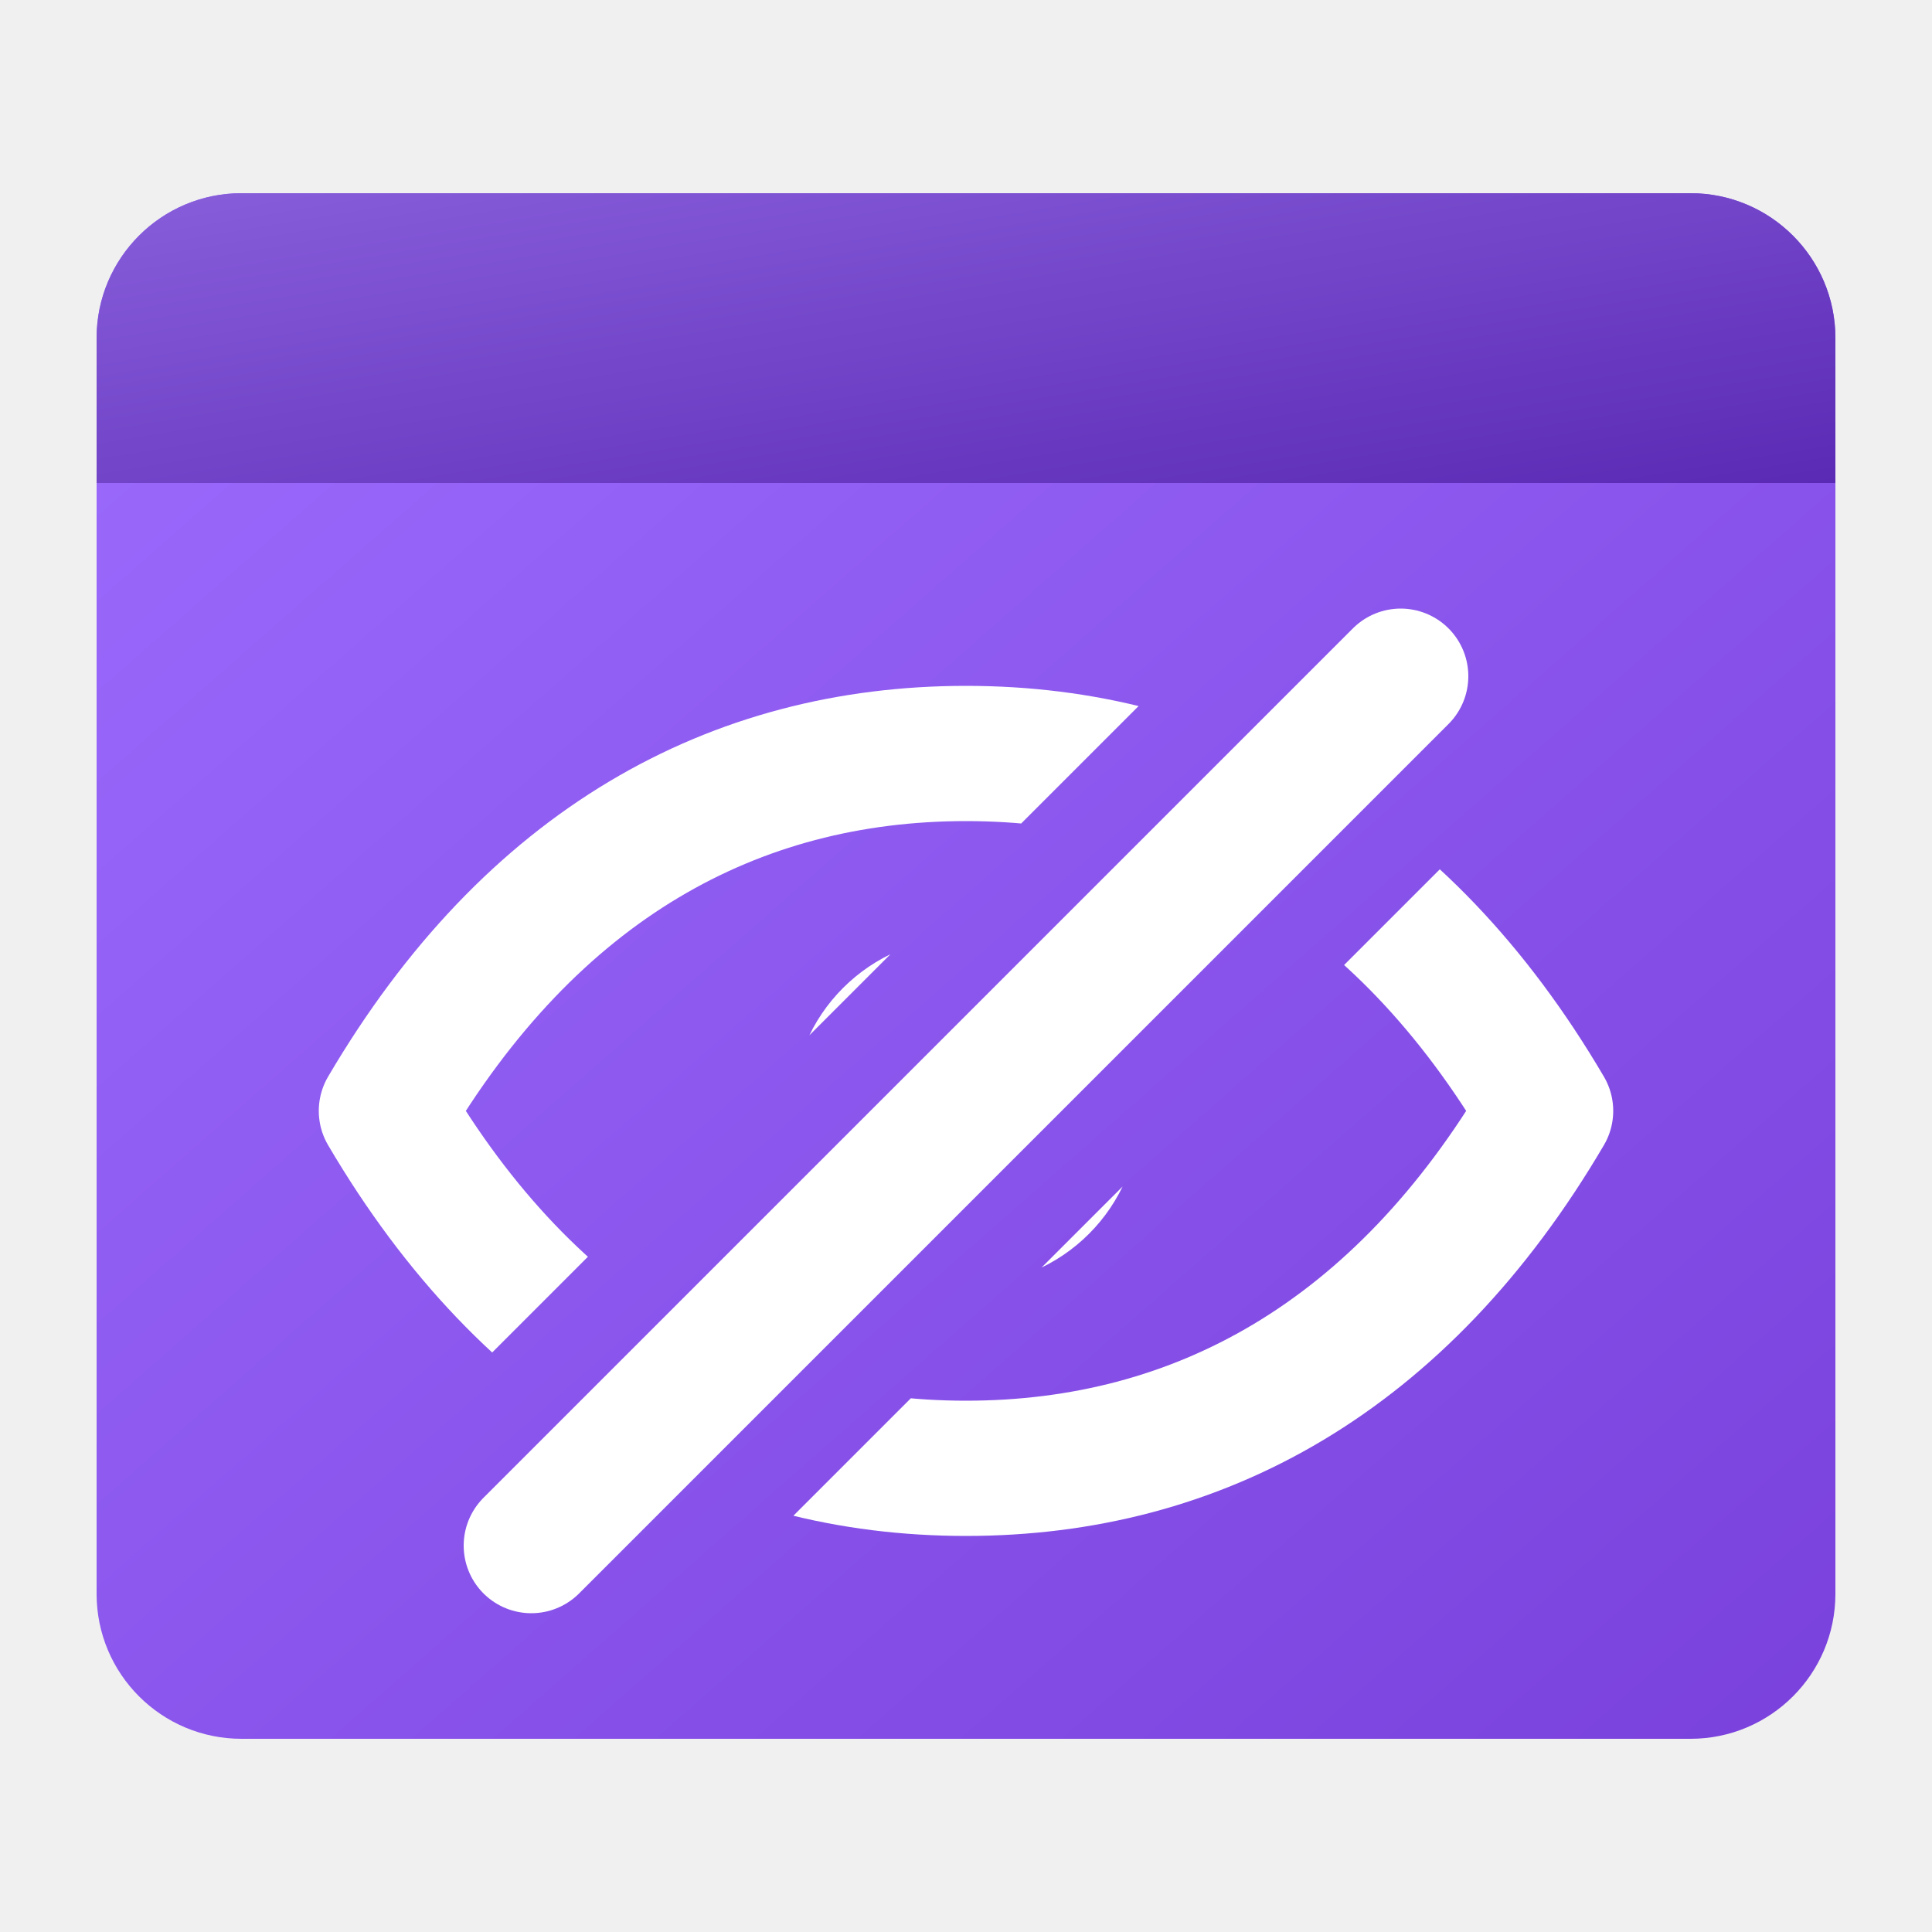
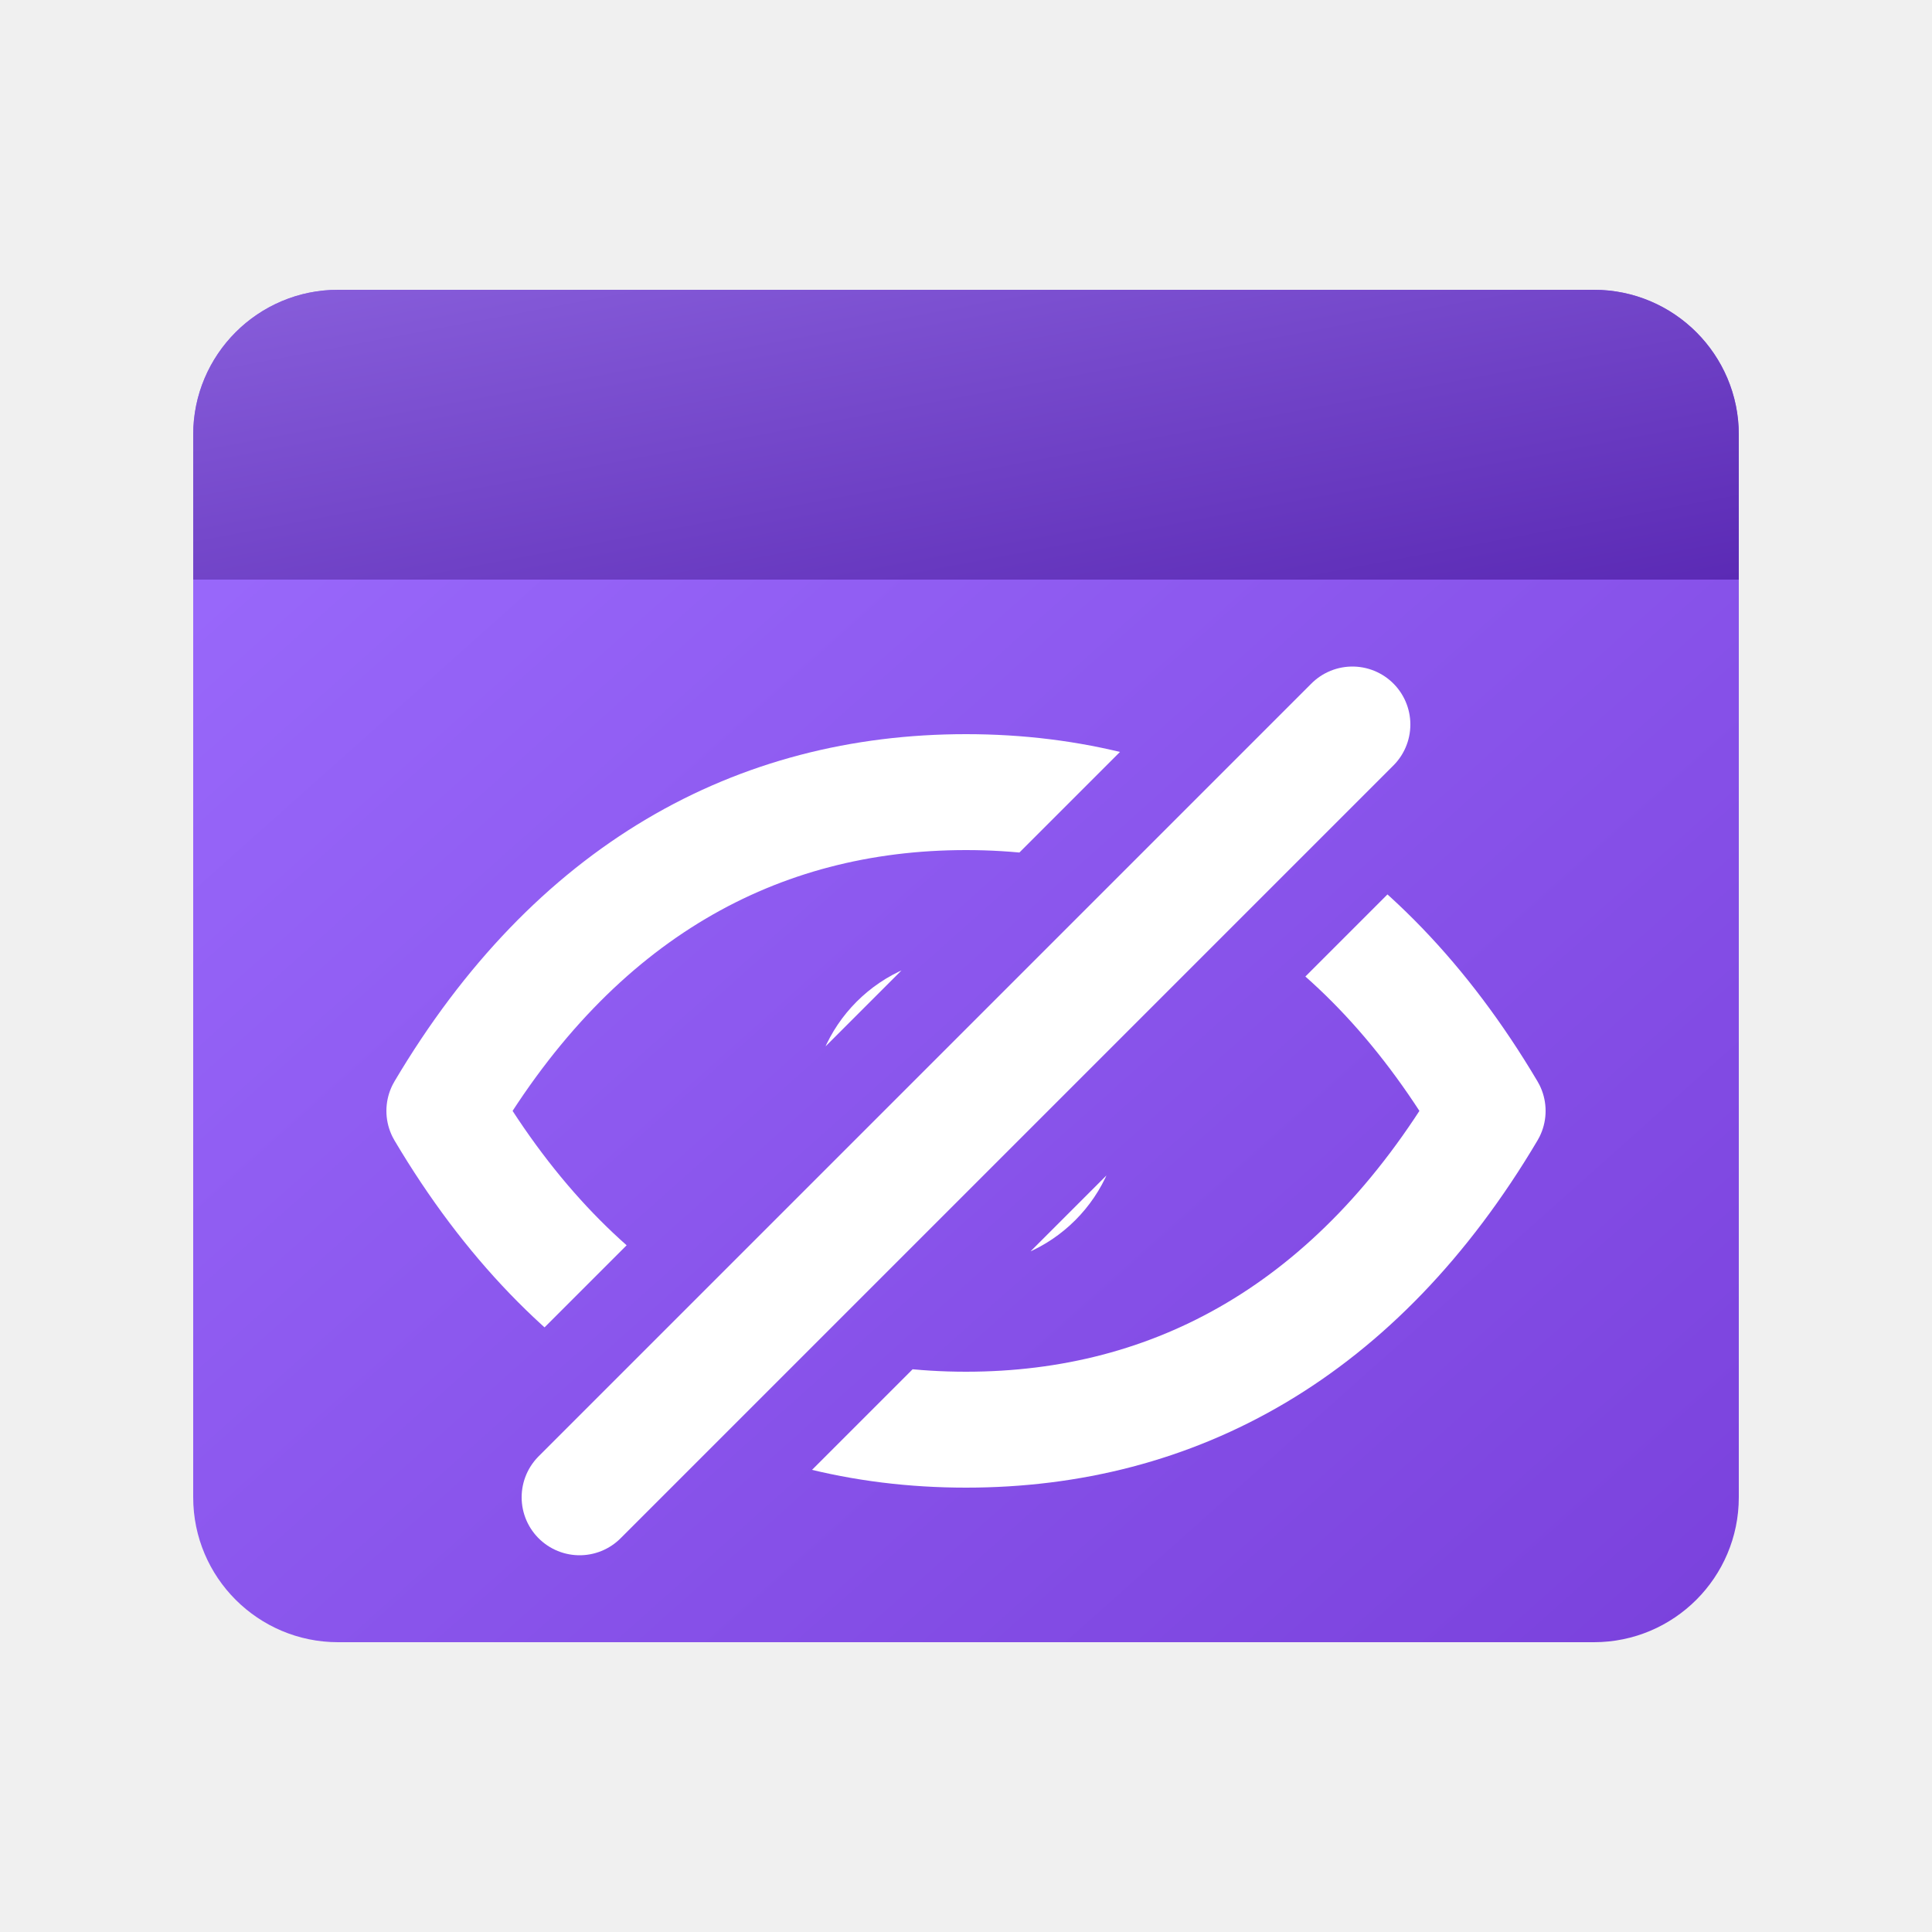
<svg xmlns="http://www.w3.org/2000/svg" width="20" height="20" viewBox="0 0 20 20">
  <defs>
    <linearGradient id="violet-main" x1="0" y1="0" x2="1" y2="1">
      <stop offset="0" stop-color="#9C6CFE" />
      <stop offset="1" stop-color="#7A41DC" />
    </linearGradient>
    <linearGradient id="violet-deep" x1="0" y1="0" x2="1" y2="1">
      <stop offset="0" stop-color="#885EDB" />
      <stop offset="1" stop-color="#5B2AB5" />
    </linearGradient>
    <clipPath id="gap">
-       <path clip-rule="evenodd" d="M0 0H20V20H0ZM6.702 17.202L15.702 8.202A1.7 1.7 0 0 0 13.298 5.798L4.298 14.798A1.7 1.7 0 0 0 6.702 17.202Z" />
+       <path clip-rule="evenodd" d="M0 0H20V20H0ZM7.061 16.561L15.061 8.561A1.5 1.5 0 0 0 12.939 6.439L4.939 14.439A1.5 1.5 0 0 0 7.061 16.561Z" />
    </clipPath>
  </defs>
-   <rect x="1" y="2" width="18" height="16" rx="1.5" fill="url(#violet-main)" />
-   <path fill="url(#violet-deep)" d="M2.5 2H17.5A1.5 1.5 0 0 1 19 3.5V5H1V3.5A1.5 1.5 0 0 1 2.5 2Z" />
+   <rect x="2" y="3" width="16" height="14" rx="1.5" fill="url(#violet-main)" />
+   <path fill="url(#violet-deep)" d="M3.5 3H16.5A1.5 1.5 0 0 1 18 4.5V6H2V4.5A1.5 1.5 0 0 1 3.5 3Z" />
  <g clip-path="url(#gap)">
-     <path fill="none" stroke="#FFFFFF" stroke-width="1.4" stroke-linecap="round" stroke-linejoin="round" d="M4 11.5C5.5 8.947 7.6 7.8 10 7.8S14.5 8.947 16 11.5C14.5 14.053 12.4 15.2 10 15.2S5.5 14.053 4 11.5Z" />
-     <path fill="#FFFFFF" d="M8.2 11.5A1.8 1.8 0 1 0 11.8 11.5A1.8 1.8 0 1 0 8.2 11.5Z" />
+     <path fill="none" stroke="#FFFFFF" stroke-width="1.2" stroke-linecap="round" stroke-linejoin="round" d="M4.6 11.5C5.95 9.223 7.84 8.2 10 8.2S14.05 9.223 15.4 11.5C14.05 13.777 12.16 14.8 10 14.8S5.95 13.777 4.6 11.5Z" />
+     <path fill="#FFFFFF" d="M8.4 11.5A1.6 1.6 0 1 0 11.6 11.5A1.6 1.6 0 1 0 8.4 11.5Z" />
  </g>
-   <path fill="none" stroke="#FFFFFF" stroke-width="1.4" stroke-linecap="round" stroke-linejoin="round" d="M5.5 16L14.5 7" />
+   <path fill="none" stroke="#FFFFFF" stroke-width="1.2" stroke-linecap="round" stroke-linejoin="round" d="M6 15.5L14 7.5" />
</svg>
